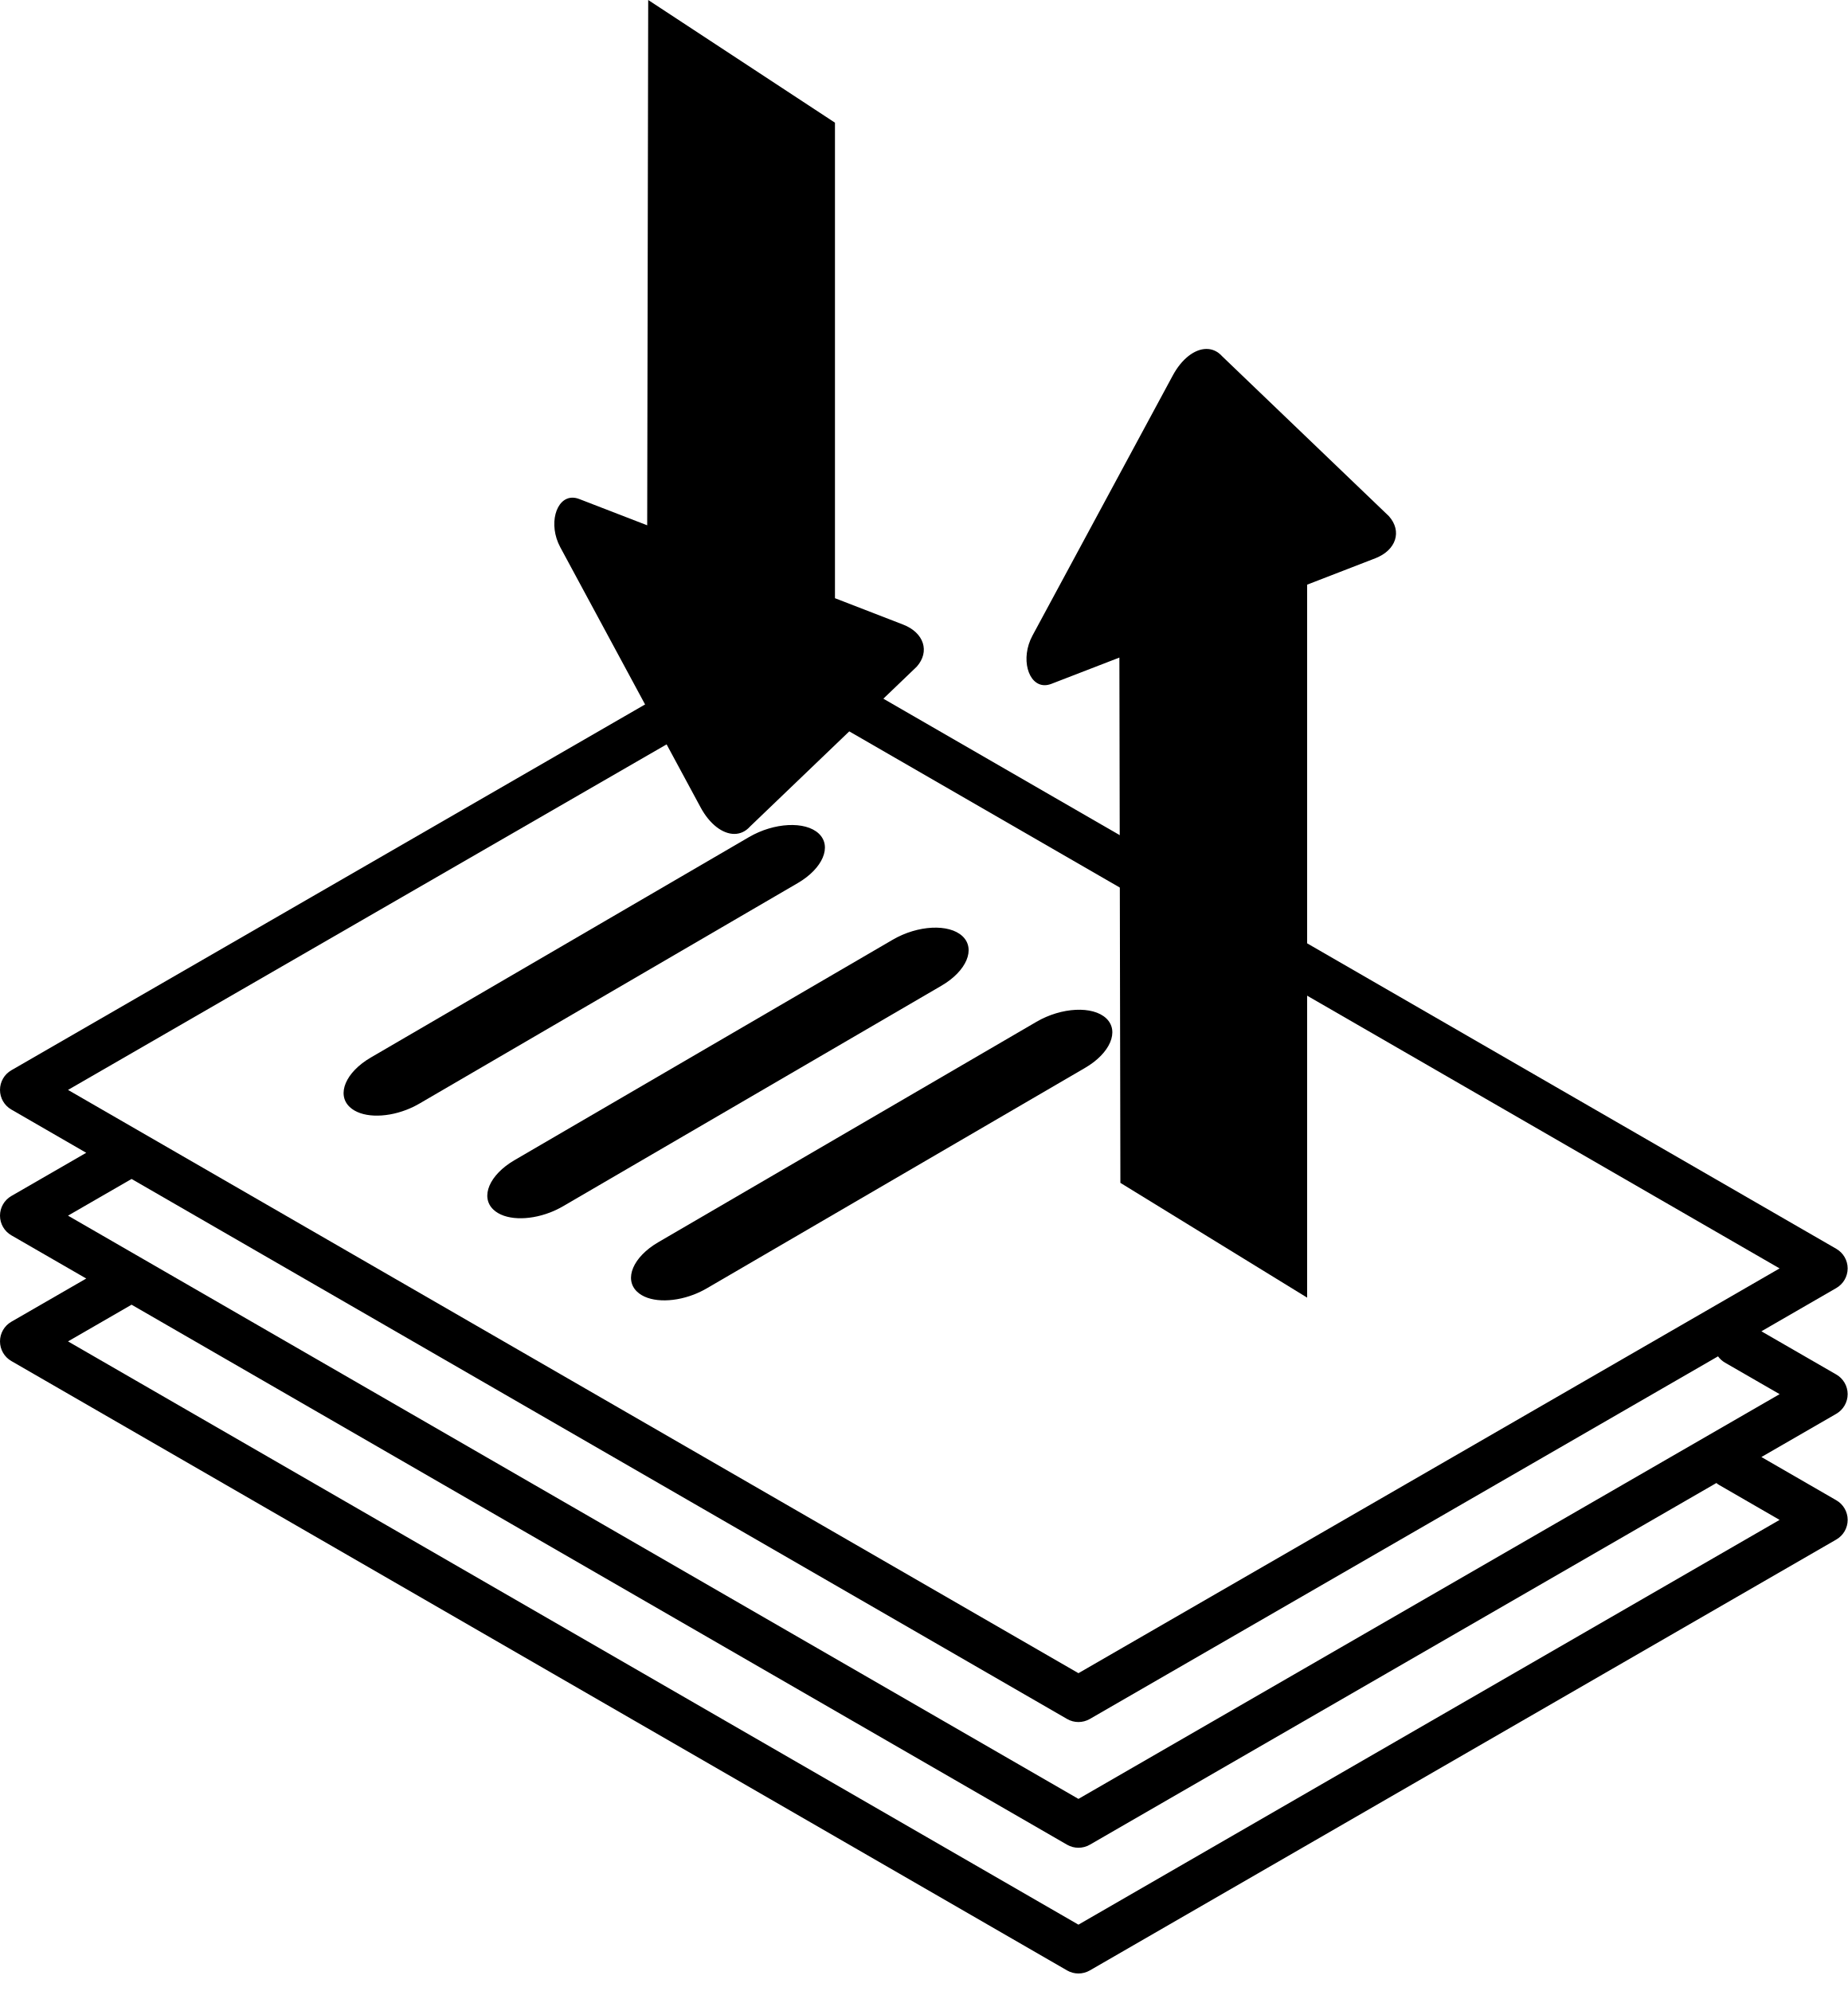
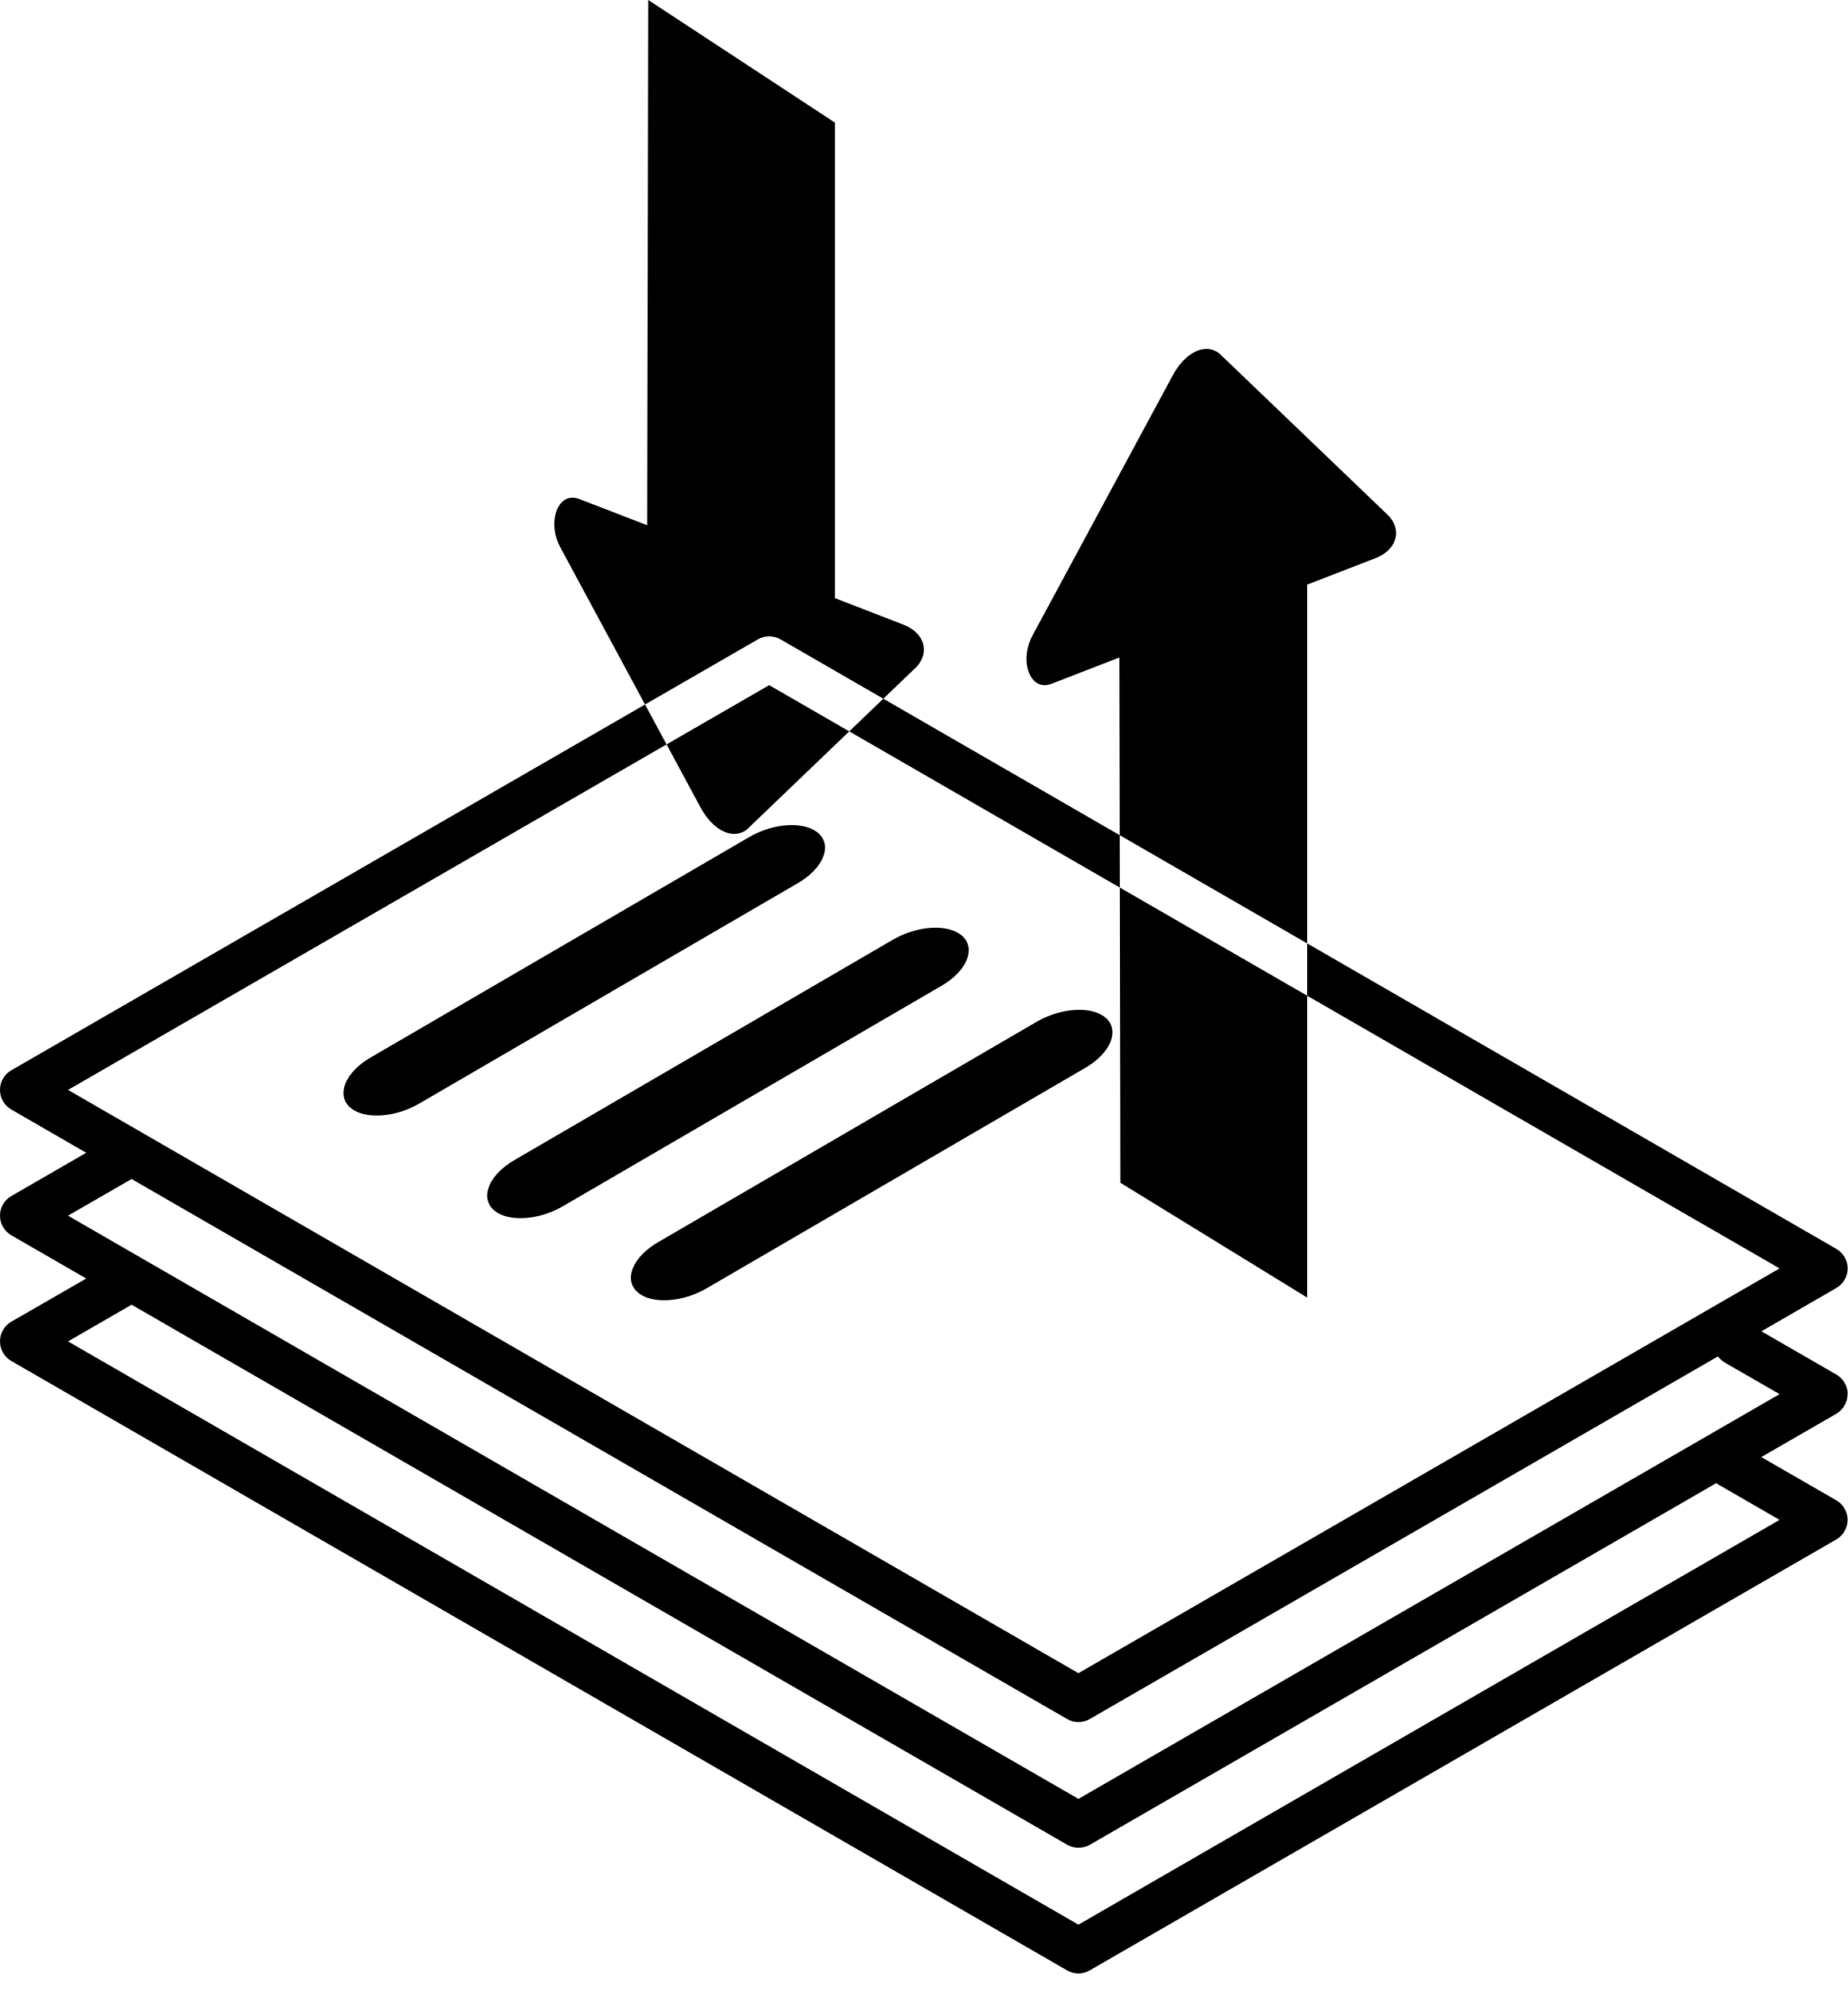
- <svg xmlns="http://www.w3.org/2000/svg" width="90px" height="97px" viewBox="0 0 90 97" version="1.1">
-   <defs />
-   <g id="stack" stroke="none" stroke-width="1" fill="none" fill-rule="evenodd">
-     <path d="M17.93,50.514 C16.783,50.514 15.73,50.072 15.407,49.396 C15.017,48.584 15.832,47.742 17.227,47.514 L38.281,44.089 C39.675,43.862 41.121,44.337 41.512,45.149 C41.901,45.962 41.086,46.805 39.691,47.032 L18.637,50.457 C18.401,50.495 18.164,50.514 17.93,50.514 L17.93,50.514 Z" id="Shape-3" fill="#000000" transform="translate(28.45929, 47.27305) rotate(-21) translate(-28.45929, -47.27305) " />
-     <path d="M24.93,55.514 C23.783,55.514 22.73,55.072 22.407,54.396 C22.017,53.584 22.832,52.742 24.227,52.514 L45.281,49.089 C46.675,48.862 48.121,49.337 48.512,50.149 C48.901,50.962 48.086,51.805 46.691,52.032 L25.637,55.457 C25.401,55.495 25.164,55.514 24.93,55.514 L24.93,55.514 Z" id="Shape-4" fill="#000000" transform="translate(35.45929, 52.27305) rotate(-21) translate(-35.45929, -52.27305) " />
-     <path d="M31.93,59.514 C30.783,59.514 29.73,59.072 29.407,58.396 C29.017,57.584 29.832,56.742 31.227,56.514 L52.281,53.089 C53.675,52.862 55.121,53.337 55.512,54.149 C55.901,54.962 55.086,55.805 53.691,56.032 L32.637,59.457 C32.401,59.495 32.164,59.514 31.93,59.514 L31.93,59.514 Z" id="Shape-5" fill="#000000" transform="translate(42.45929, 56.27305) rotate(-21) translate(-42.45929, -56.27305) " />
-     <path d="M89.999,67.921 C89.999,67.526 89.787,67.162 89.445,66.965 L85.798,64.86 L89.445,62.753 C89.787,62.556 89.999,62.191 89.999,61.797 C89.999,61.401 89.787,61.038 89.445,60.841 L38.02,31.148 C37.678,30.951 37.257,30.951 36.915,31.148 L0.552,52.143 C0.21,52.34 1.77635684e-15,52.705 1.77635684e-15,53.1 C1.77635684e-15,53.495 0.21,53.859 0.552,54.056 L4.2,56.163 L0.552,58.269 C0.21,58.466 1.77635684e-15,58.831 1.77635684e-15,59.225 C1.77635684e-15,59.621 0.21,59.985 0.552,60.183 L4.201,62.289 L0.552,64.395 C0.21,64.592 0,64.957 0,65.352 C0,65.747 0.21,66.111 0.552,66.308 L51.979,95.999 C52.15,96.098 52.34,96.147 52.531,96.147 C52.722,96.147 52.913,96.097 53.084,95.999 L89.446,75.005 C89.788,74.808 90,74.443 90,74.048 C90,73.653 89.788,73.288 89.446,73.092 L85.798,70.985 L89.446,68.879 C89.787,68.681 89.999,68.316 89.999,67.921 L89.999,67.921 Z M37.467,33.38 L86.684,61.796 L52.531,81.516 L3.313,53.1 L37.467,33.38 L37.467,33.38 Z M83.737,72.346 L86.684,74.048 L52.531,93.768 L3.313,65.352 L6.409,63.564 L51.979,89.874 C52.15,89.973 52.34,90.021 52.531,90.021 C52.722,90.021 52.913,89.972 53.084,89.874 L83.605,72.251 C83.646,72.285 83.689,72.319 83.737,72.346 L83.737,72.346 Z M52.531,87.641 L3.369,59.258 L3.313,59.225 L6.409,57.438 L51.979,83.748 C52.15,83.847 52.34,83.896 52.531,83.896 C52.722,83.896 52.913,83.846 53.084,83.748 L83.685,66.08 C83.774,66.201 83.886,66.307 84.024,66.387 L86.685,67.922 L52.531,87.641 L52.531,87.641 Z" id="Shape" fill="#000000" />
-     <path d="M36.535,0.361 C36.317,0.116 36.051,0 35.769,0 C35.204,0 34.573,0.463 34.125,1.295 L27.291,13.967 C26.694,15.077 27.077,16.382 27.885,16.382 C27.985,16.382 28.093,16.362 28.207,16.319 L31.525,15.036 L31.574,40.628 L40.671,34.651 L40.671,11.484 L43.991,10.199 C45.008,9.805 45.307,8.883 44.654,8.148 L36.535,0.361 Z" id="Shape" fill="#000000" transform="translate(36, 20.314) scale(1, -1) translate(-36, -20.314) " />
-     <path d="M59.535,17.361 C59.317,17.116 59.051,17 58.769,17 C58.204,17 57.573,17.463 57.125,18.295 L50.291,30.967 C49.694,32.077 50.077,33.382 50.885,33.382 C50.985,33.382 51.093,33.362 51.207,33.319 L54.525,32.036 L54.574,57.628 L63.671,63.22 L63.671,28.484 L66.991,27.199 C68.008,26.805 68.307,25.883 67.654,25.148 L59.535,17.361 Z" id="Shape-2" fill="#000000" />
-   </g>
+ <svg xmlns="http://www.w3.org/2000/svg" width="90" height="97" viewBox="0 0 90 97">
+   <path d="M19.785 54.07c-1.07.41-2.213.374-2.757-.14-.655-.62-.196-1.7 1.026-2.41l18.438-10.737c1.22-.71 2.742-.786 3.398-.167.654.62.195 1.7-1.027 2.41L20.425 53.763c-.207.12-.422.222-.64.306zm7 5c-1.07.41-2.213.374-2.757-.14-.655-.62-.196-1.7 1.026-2.41l18.438-10.737c1.22-.71 2.742-.786 3.398-.167.654.62.195 1.7-1.027 2.41L27.425 58.763c-.207.12-.422.222-.64.306zm7 4c-1.07.41-2.213.374-2.757-.14-.655-.62-.196-1.7 1.026-2.41l18.438-10.737c1.22-.71 2.742-.786 3.398-.167.654.62.195 1.7-1.027 2.41L34.425 62.763c-.207.12-.422.222-.64.306zM90 67.92c0-.394-.213-.758-.555-.955l-3.647-2.105 3.647-2.107c.342-.197.554-.562.554-.956 0-.396-.216-.76-.558-.956L38.02 31.15c-.342-.197-.763-.197-1.105 0L.552 52.143C.21 52.34 0 52.705 0 53.1c0 .395.21.76.552.956L4.2 56.163.552 58.27c-.342.196-.552.56-.552.955 0 .396.21.76.552.958l3.65 2.106-3.65 2.102C.21 64.59 0 64.956 0 65.35c0 .396.21.76.552.957l51.427 29.69c.17.1.36.15.55.15.19 0 .38-.05.55-.15l36.363-20.993c.342-.197.554-.562.554-.957 0-.395-.213-.76-.555-.956l-3.648-2.104 3.648-2.106c.34-.2.553-.565.553-.96zM37.466 33.38l49.217 28.416-34.153 19.72L3.314 53.1l34.154-19.72zm46.27 38.966l2.947 1.702-34.153 19.72L3.314 65.352l3.096-1.788 45.57 26.31c.17.1.36.147.55.147.192 0 .383-.045.554-.143l30.52-17.623c.042.035.085.07.133.096zM52.53 87.64L3.37 59.26l-.057-.033L6.41 57.44l45.57 26.31c.17.1.36.148.55.148.19 0 .382-.05.553-.148l30.6-17.668c.09.12.202.227.34.307l2.66 1.532-34.153 19.72zM36.535 40.267c-.218.245-.484.36-.766.36-.57 0-1.2-.462-1.648-1.294L27.29 26.66c-.596-1.11-.213-2.414.595-2.414.1 0 .208.02.322.063l3.318 1.28.05-25.59 9.096 5.975v23.167l3.32 1.285c1.02.392 1.32 1.314.667 2.05l-8.12 7.786zm23-22.907c-.218-.244-.484-.36-.766-.36-.57 0-1.2.463-1.648 1.295L50.29 30.967c-.596 1.11-.213 2.415.595 2.415.1 0 .208-.02.322-.063l3.318-1.287.05 25.592 9.096 5.592V28.483l3.32-1.285c1.02-.396 1.32-1.318.667-2.053l-8.12-7.787z" fill-rule="evenodd" />
</svg>
